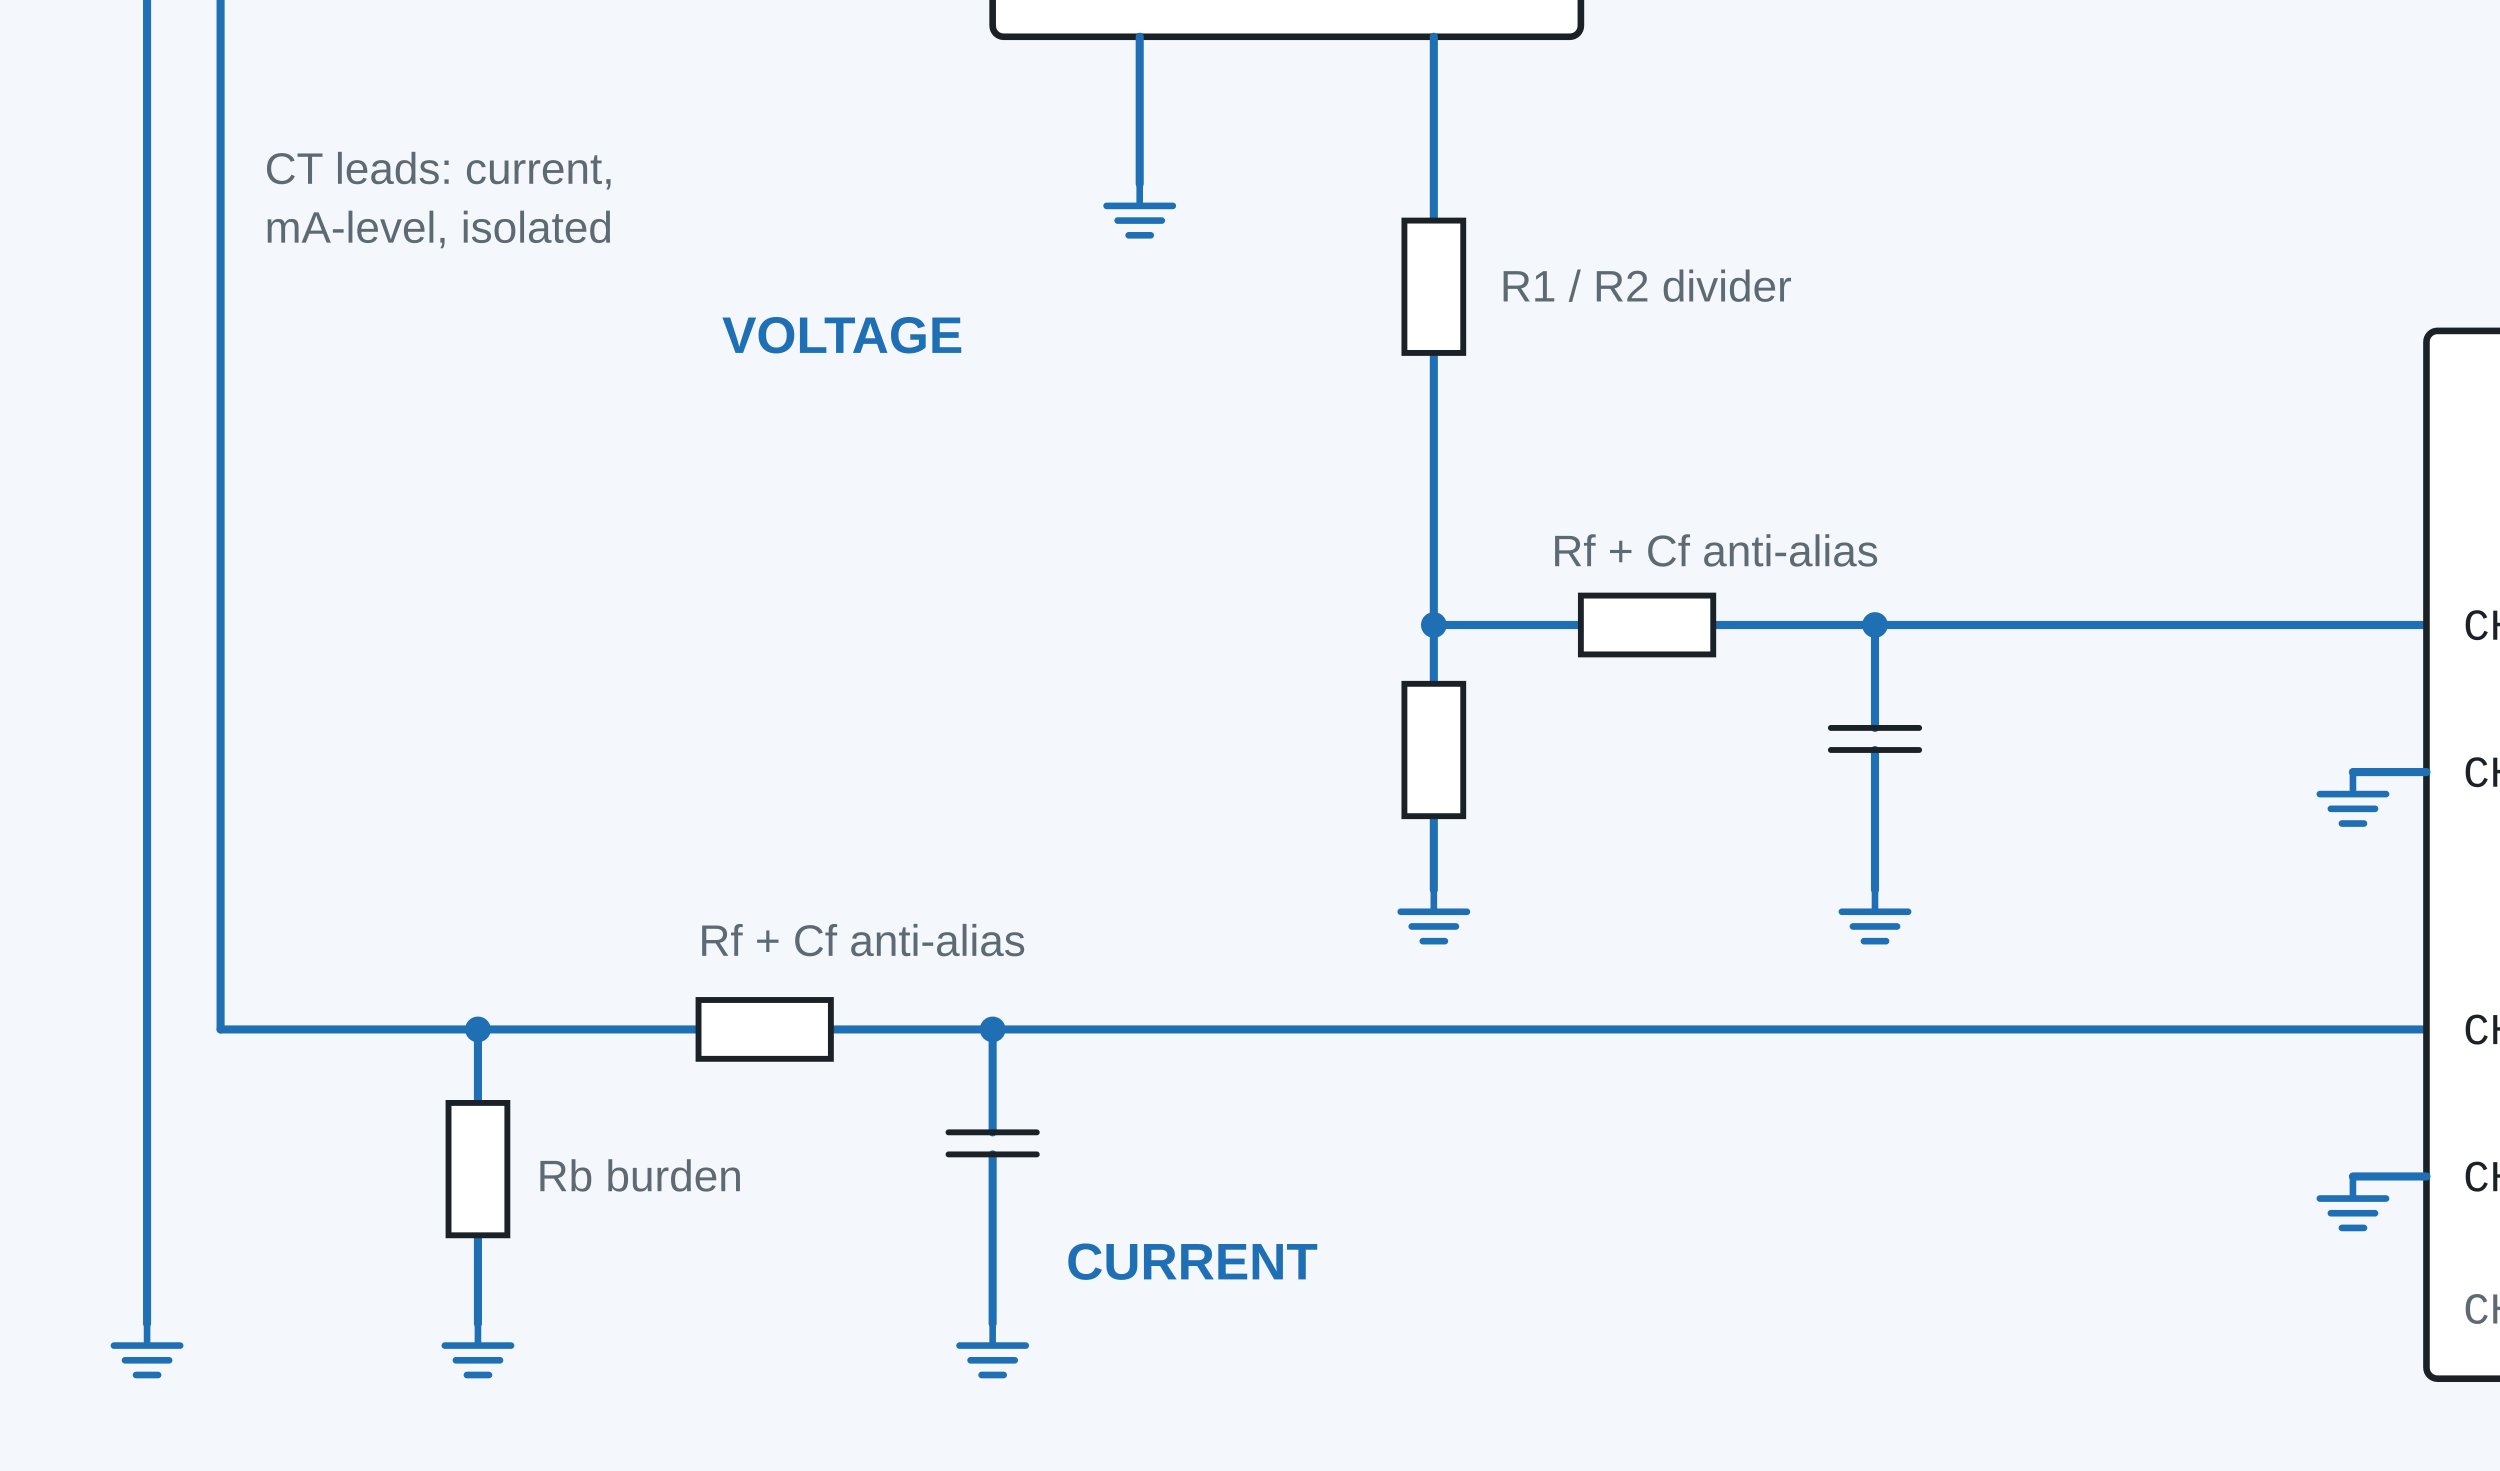
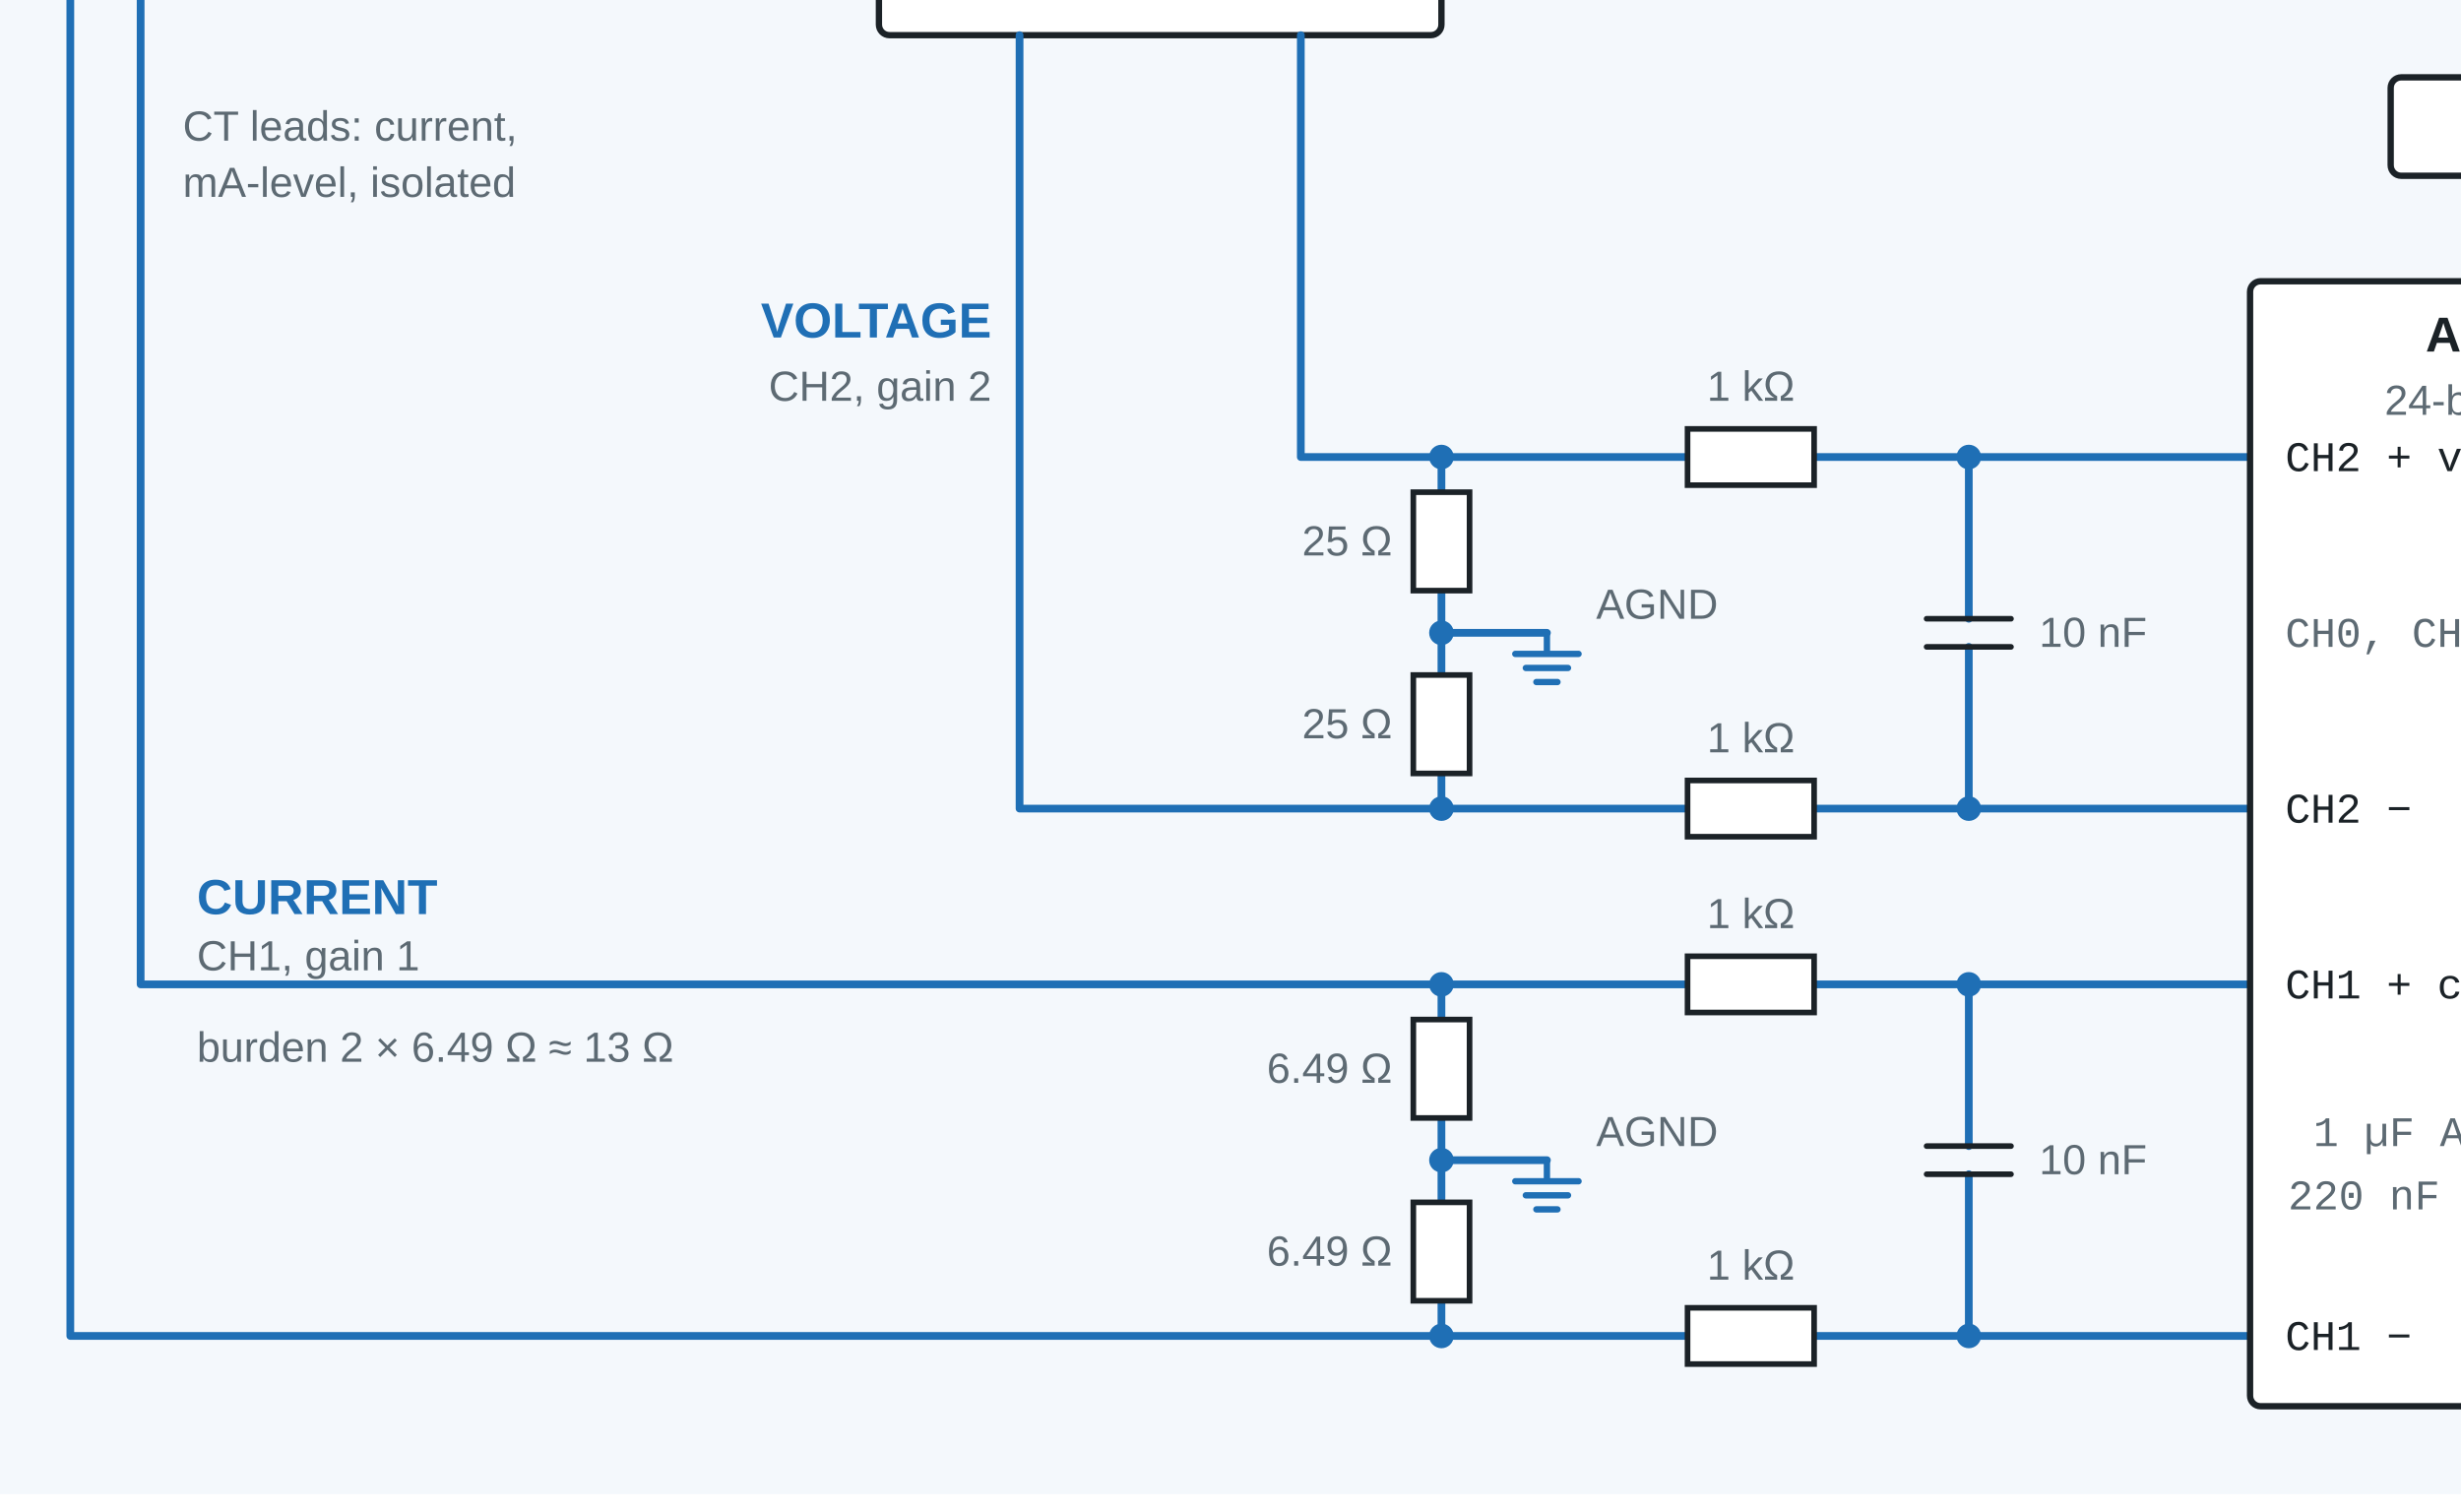
- <svg xmlns="http://www.w3.org/2000/svg" xmlns:xlink="http://www.w3.org/1999/xlink" viewBox="40 380 680 400" width="2720" height="1600">
+ <svg xmlns="http://www.w3.org/2000/svg" xmlns:xlink="http://www.w3.org/1999/xlink" viewBox="60 390 700 430" width="2800" height="1720">
  <style>
.zone-m{fill:#c2362b;fill-opacity:.06}
.zone-l{fill:#1f6fb5;fill-opacity:.05}
.wm,.ws,.wp,.wd{fill:none;stroke-width:2.2;stroke-linecap:round;stroke-linejoin:round}
.wm{stroke:#c2362b}.ws{stroke:#1f6fb5}.wp{stroke:#a9650a}.wd{stroke:#5d6a73;stroke-width:1.8}
.part{fill:#fff;stroke:#1b2227;stroke-width:1.6}
.block{fill:#fff;stroke:#1b2227;stroke-width:1.8}
.thin{fill:none;stroke:#1b2227;stroke-width:1.6;stroke-linecap:round}
.gnd{fill:none;stroke:#1f6fb5;stroke-width:1.8;stroke-linecap:round}
.barrier{stroke:#1b2227;stroke-width:1.4;stroke-dasharray:7 5}
.dot-m{fill:#c2362b}.dot-s{fill:#1f6fb5}.dot-p{fill:#a9650a}
.a-m{fill:#c2362b}.a-s{fill:#1f6fb5}.a-p{fill:#a9650a}.a-d{fill:#5d6a73}
text{fill:#1b2227;font-family:'Liberation Sans',Arial,sans-serif;font-size:13px}
.b{font-weight:700;font-size:14px}
.mono{font-family:'Liberation Mono','Courier New',monospace;font-size:12px}
.dim{fill:#5d6a73;font-size:12px}
.zone-label{fill:#5d6a73;font-size:12px;letter-spacing:.08em;font-weight:700}
.tm{fill:#c2362b}.ts{fill:#1f6fb5}.tp{fill:#a9650a}
.core{fill:#cfd6db;stroke:#1b2227;stroke-width:1.6;fill-rule:evenodd}
.turn{stroke:#1f6fb5;stroke-width:3;stroke-linecap:round;fill:none}
.flux{fill:none;stroke:#5d6a73;stroke-width:2;stroke-dasharray:6 5}
.badge{fill:#1b2227}
.badge-t{fill:#fff;font-weight:700;font-size:12px;text-anchor:middle}
.grid{stroke:#cfd6db;stroke-width:1;fill:none}
.axis{stroke:#5d6a73;stroke-width:1.2;fill:none}
.curve{fill:none;stroke:#1f6fb5;stroke-width:2.6}
.wave-in{fill:none;stroke:#5d6a73;stroke-width:1.4;stroke-linejoin:round}
.wave-out{fill:none;stroke:#1f6fb5;stroke-width:2.6}
.band-sig{fill:#1f6fb5;fill-opacity:.13}
.band-noise{fill:#c2362b;fill-opacity:.10}
.vline{stroke:#1b2227;stroke-width:1.2;stroke-dasharray:4 4;fill:none}
</style>
  <rect x="-200" y="-200" width="1800" height="1400" fill="#ffffff" />
  <defs>
    <g id="gnd">
      <path class="gnd" d="M0 0 v6 M-9 6 h18 M-6 10 h12 M-3 14 h6" />
    </g>
  </defs>
-   <rect class="zone-m" x="20" y="20" width="1160" height="300" rx="4" />
-   <rect class="zone-l" x="20" y="320" width="1160" height="465" rx="4" />
+   <rect class="zone-m" x="20" y="20" width="1160" height="320" rx="4" />
+   <rect class="zone-l" x="20" y="340" width="1160" height="475" rx="4" />
  <text class="zone-label tm" x="1160" y="100" text-anchor="end">MAINS SIDE · 230 V · HAZARDOUS</text>
-   <text class="zone-label ts" x="1160" y="772" text-anchor="end">LOW-VOLTAGE SIDE</text>
+   <text class="zone-label ts" x="1160" y="806" text-anchor="end">LOW-VOLTAGE SIDE</text>
  <path class="wm" d="M40 60 H1150" />
  <polygon class="a-m" points="1148,53 1162,60 1148,67" />
  <circle class="dot-m" cx="40" cy="60" r="4" />
  <text x="40" y="44" class="mono tm">L in</text>
  <text x="1160" y="44" text-anchor="end" class="dim">to home loads (from main MCB →)</text>
  <ellipse class="thin" cx="90" cy="60" rx="13" ry="25" />
-   <text x="116" y="32" class="b">Split-core CT</text>
+   <text x="116" y="32" class="b">Split-core CT, SCT-013-000</text>
  <text x="116" y="49" class="dim">clamps the L wire only</text>
-   <path class="ws" d="M80 84 V740" />
-   <path class="ws" d="M100 85 V660" />
+   <path class="ws" d="M80 84 V770 H700" />
+   <path class="ws" d="M100 85 V670 H700" />
  <text x="112" y="430" class="dim">CT leads: current,</text>
  <text x="112" y="446" class="dim">mA-level, isolated</text>
  <circle class="dot-m" cx="170" cy="60" r="4" />
-   <path class="wm" d="M170 60 V92 M170 128 V140 H1010 V250" />
+   <path class="wm" d="M170 60 V92 M170 128 V140 H1010 V270" />
  <rect class="part" x="162" y="92" width="16" height="36" />
  <path class="thin" d="M170 92 V128" />
-   <text x="190" y="115" class="dim">fuse</text>
+   <text x="190" y="108" class="dim">fuse 1 A</text>
+   <text x="190" y="124" class="dim">slow-blow</text>
  <text x="560" y="132" class="mono tm">L (fused)</text>
  <circle class="dot-m" cx="140" cy="190" r="4" />
  <text x="140" y="212" text-anchor="middle" class="mono tm">N in</text>
-   <path class="wm" d="M140 190 H910 V250" />
+   <path class="wm" d="M140 190 H910 V270" />
  <text x="560" y="182" class="mono tm">N</text>
  <path class="wm" d="M260 140 V152 M260 178 V190" />
  <rect class="part" x="252" y="152" width="16" height="26" />
  <path class="thin" d="M254 174 L266 156" />
  <circle class="dot-m" cx="260" cy="140" r="3.5" />
  <circle class="dot-m" cx="260" cy="190" r="3.5" />
-   <text x="280" y="170" class="dim">MOV, surge clamp</text>
-   <circle class="dot-m" cx="430" cy="140" r="3.5" />
-   <path class="wm" d="M430 140 V182 A8 8 0 0 1 430 198 V250" />
-   <circle class="dot-m" cx="350" cy="190" r="3.5" />
-   <path class="wm" d="M350 190 V250" />
-   <rect class="block" x="310" y="250" width="160" height="140" rx="3" />
-   <text x="390" y="276" text-anchor="middle" class="b">Voltage transformer</text>
-   <text x="390" y="296" text-anchor="middle" class="dim">230 V in, ~9 V AC out</text>
-   <text x="390" y="350" text-anchor="middle" class="dim">isolated secondary</text>
-   <rect class="block" x="880" y="250" width="160" height="140" rx="3" />
-   <text x="960" y="276" text-anchor="middle" class="b">AC-DC module</text>
-   <text x="960" y="296" text-anchor="middle" class="dim">85–265 V AC in, 5 V out</text>
-   <text x="960" y="350" text-anchor="middle" class="dim">isolated 5 V output</text>
-   <line class="barrier" x1="20" y1="320" x2="1180" y2="320" />
-   <text x="700" y="312" text-anchor="middle" class="zone-label">ISOLATION BARRIER</text>
-   <path class="ws" d="M350 390 V430" />
-   <use xlink:href="#gnd" x="350" y="430" />
-   <path class="ws" d="M430 390 V440 M430 476 V550 M430 550 V566 M430 602 V622" />
-   <rect class="part" x="422" y="440" width="16" height="36" />
-   <rect class="part" x="422" y="566" width="16" height="36" />
-   <use xlink:href="#gnd" x="430" y="622" />
-   <circle class="dot-s" cx="430" cy="550" r="3.5" />
-   <text x="448" y="462" class="dim">R1 / R2 divider</text>
-   <path class="ws" d="M430 550 H470 M506 550 H700" />
-   <rect class="part" x="470" y="542" width="36" height="16" />
-   <circle class="dot-s" cx="550" cy="550" r="3.5" />
-   <path class="ws" d="M550 550 V578 M550 584 V622" />
-   <path class="thin" d="M538 578 H562 M538 584 H562" />
-   <use xlink:href="#gnd" x="550" y="622" />
-   <text x="462" y="534" class="dim">Rf + Cf anti-alias</text>
-   <text x="302" y="476" class="b ts" text-anchor="end">VOLTAGE</text>
-   <path class="ws" d="M100 660 H230 M266 660 H700" />
-   <rect class="part" x="230" y="652" width="36" height="16" />
-   <circle class="dot-s" cx="170" cy="660" r="3.5" />
-   <path class="ws" d="M170 660 V680 M170 716 V740" />
-   <rect class="part" x="162" y="680" width="16" height="36" />
-   <use xlink:href="#gnd" x="170" y="740" />
-   <circle class="dot-s" cx="310" cy="660" r="3.5" />
-   <path class="ws" d="M310 660 V688 M310 694 V740" />
-   <path class="thin" d="M298 688 H322 M298 694 H322" />
-   <use xlink:href="#gnd" x="310" y="740" />
-   <use xlink:href="#gnd" x="80" y="740" />
-   <text x="186" y="704" class="dim">Rb burden</text>
-   <text x="230" y="640" class="dim">Rf + Cf anti-alias</text>
-   <text x="330" y="728" class="b ts">CURRENT</text>
-   <rect class="block" x="700" y="470" width="180" height="285" rx="3" />
-   <text x="790" y="496" text-anchor="middle" class="b">ADS131M04</text>
-   <text x="790" y="514" text-anchor="middle" class="dim">24-bit Δ-Σ, simultaneous</text>
-   <text x="710" y="554" class="mono">CH0 +  voltage</text>
-   <text x="710" y="594" class="mono">CH0 −</text>
-   <text x="710" y="664" class="mono">CH1 +  current</text>
-   <text x="710" y="704" class="mono">CH1 −</text>
-   <text x="710" y="740" class="mono dim">CH2, CH3 spare</text>
-   <path class="ws" d="M700 590 H680" />
-   <use xlink:href="#gnd" x="680" y="590" />
-   <path class="ws" d="M700 700 H680" />
-   <use xlink:href="#gnd" x="680" y="700" />
-   <path class="wp" d="M910 390 V392" />
-   <use xlink:href="#gnd" x="910" y="390" />
-   <path class="wp" d="M1010 390 V430 M1010 430 H1040 M1010 430 H900" />
-   <circle class="dot-p" cx="1010" cy="430" r="3.5" />
-   <text x="1020" y="410" class="mono tp">+5 V</text>
-   <rect class="block" x="760" y="414" width="140" height="32" rx="3" />
-   <text x="830" y="435" text-anchor="middle" class="dim">LDO 3.3 V analog</text>
-   <rect class="block" x="1040" y="414" width="130" height="32" rx="3" />
-   <text x="1105" y="435" text-anchor="middle" class="dim">LDO 3.3 V digital</text>
-   <path class="wp" d="M830 446 V462" />
-   <polygon class="a-p" points="824,460 830,470 836,460" />
-   <text x="840" y="462" class="mono tp">AVDD</text>
-   <path class="wp" d="M1105 446 V500" />
-   <polygon class="a-p" points="1099,498 1105,510 1111,498" />
-   <text x="1114" y="482" class="mono tp">3.3 V</text>
-   <rect class="block" x="1000" y="510" width="170" height="245" rx="3" />
-   <text x="1085" y="534" text-anchor="middle" class="b">ESP32-S3</text>
-   <text x="1085" y="566" text-anchor="middle" class="dim">calibration + DSP</text>
-   <text x="1085" y="584" text-anchor="middle" class="dim">P · Q · RMS · harmonics</text>
-   <text x="1085" y="602" text-anchor="middle" class="dim">event detection</text>
-   <text x="1085" y="620" text-anchor="middle" class="dim">PSRAM waveform buffer</text>
-   <text x="1085" y="742" text-anchor="middle" class="dim">Wi-Fi · MQTT/TLS → cloud</text>
+   <text x="244" y="164" text-anchor="end" class="dim">MOV 10D561K</text>
+   <text x="244" y="180" text-anchor="end" class="dim">surge clamp</text>
+   <circle class="dot-m" cx="350" cy="140" r="3.5" />
+   <path class="wm" d="M350 140 V182 A8 8 0 0 1 350 198 V212 M350 248 V270" />
+   <rect class="part" x="342" y="212" width="16" height="36" />
+   <text x="334" y="226" text-anchor="end" class="dim">R′ = 3 × 39 kΩ</text>
+   <text x="334" y="242" text-anchor="end" class="dim">in series, ≈ 2 mA</text>
+   <circle class="dot-m" cx="430" cy="190" r="3.5" />
+   <path class="wm" d="M430 190 V270" />
+   <rect class="block" x="310" y="270" width="160" height="130" rx="3" />
+   <text x="390" y="296" text-anchor="middle" class="b">ZMPT107-1</text>
+   <text x="390" y="316" text-anchor="middle" class="dim">current-type, 2 mA : 2 mA</text>
+   <text x="390" y="370" text-anchor="middle" class="dim">3000 V isolated</text>
+   <rect class="block" x="880" y="270" width="160" height="130" rx="3" />
+   <text x="960" y="296" text-anchor="middle" class="b">HLK-5M05</text>
+   <text x="960" y="316" text-anchor="middle" class="dim">85–265 V AC in, 5 V out</text>
+   <text x="960" y="370" text-anchor="middle" class="dim">isolated, 1 A</text>
+   <text x="700" y="240" text-anchor="middle" class="dim">only if certifying: 0.1 µF X2 cap + 10–30 mH choke at the HLK input</text>
+   <line class="barrier" x1="20" y1="340" x2="1180" y2="340" />
+   <text x="700" y="332" text-anchor="middle" class="zone-label">ISOLATION BARRIER</text>
+   <path class="ws" d="M430 400 V520 H700" />
+   <path class="ws" d="M350 400 V620 H700" />
+   <path class="ws" d="M470 520 V530 M470 558 V582 M470 610 V620 M470 570 H500" />
+   <rect class="part" x="462" y="530" width="16" height="28" />
+   <rect class="part" x="462" y="582" width="16" height="28" />
+   <circle class="dot-s" cx="470" cy="520" r="3.5" />
+   <circle class="dot-s" cx="470" cy="570" r="3.5" />
+   <circle class="dot-s" cx="470" cy="620" r="3.5" />
+   <use xlink:href="#gnd" x="500" y="570" />
+   <text x="456" y="548" text-anchor="end" class="dim">25 Ω</text>
+   <text x="456" y="600" text-anchor="end" class="dim">25 Ω</text>
+   <text x="514" y="566" class="dim">AGND</text>
+   <rect class="part" x="540" y="512" width="36" height="16" />
+   <rect class="part" x="540" y="612" width="36" height="16" />
+   <text x="558" y="504" text-anchor="middle" class="dim">1 kΩ</text>
+   <text x="558" y="604" text-anchor="middle" class="dim">1 kΩ</text>
+   <circle class="dot-s" cx="620" cy="520" r="3.5" />
+   <circle class="dot-s" cx="620" cy="620" r="3.5" />
+   <path class="ws" d="M620 520 V566 M620 574 V620" />
+   <path class="thin" d="M608 566 H632 M608 574 H632" />
+   <text x="640" y="574" class="dim">10 nF</text>
+   <text x="342" y="486" text-anchor="end" class="b ts">VOLTAGE</text>
+   <text x="342" y="504" text-anchor="end" class="dim">CH2, gain 2</text>
+   <path class="ws" d="M470 670 V680 M470 708 V732 M470 760 V770 M470 720 H500" />
+   <rect class="part" x="462" y="680" width="16" height="28" />
+   <rect class="part" x="462" y="732" width="16" height="28" />
+   <circle class="dot-s" cx="470" cy="670" r="3.5" />
+   <circle class="dot-s" cx="470" cy="720" r="3.5" />
+   <circle class="dot-s" cx="470" cy="770" r="3.5" />
+   <use xlink:href="#gnd" x="500" y="720" />
+   <text x="456" y="698" text-anchor="end" class="dim">6.49 Ω</text>
+   <text x="456" y="750" text-anchor="end" class="dim">6.49 Ω</text>
+   <text x="514" y="716" class="dim">AGND</text>
+   <rect class="part" x="540" y="662" width="36" height="16" />
+   <rect class="part" x="540" y="762" width="36" height="16" />
+   <text x="558" y="654" text-anchor="middle" class="dim">1 kΩ</text>
+   <text x="558" y="754" text-anchor="middle" class="dim">1 kΩ</text>
+   <circle class="dot-s" cx="620" cy="670" r="3.5" />
+   <circle class="dot-s" cx="620" cy="770" r="3.5" />
+   <path class="ws" d="M620 670 V716 M620 724 V770" />
+   <path class="thin" d="M608 716 H632 M608 724 H632" />
+   <text x="640" y="724" class="dim">10 nF</text>
+   <text x="116" y="650" class="b ts">CURRENT</text>
+   <text x="116" y="666" class="dim" dy="-0">CH1, gain 1</text>
+   <text x="116" y="692" class="dim">burden 2 × 6.49 Ω ≈ 13 Ω</text>
+   <rect class="block" x="700" y="470" width="180" height="320" rx="3" />
+   <text x="790" y="490" text-anchor="middle" class="b">ADS131M04</text>
+   <text x="790" y="508" text-anchor="middle" class="dim">24-bit Δ-Σ · 8 kSPS</text>
+   <text x="710" y="524" class="mono">CH2 +  voltage</text>
+   <text x="710" y="624" class="mono">CH2 −</text>
+   <text x="710" y="574" class="mono dim">CH0, CH3 spare</text>
+   <text x="710" y="674" class="mono">CH1 +  current</text>
+   <text x="710" y="774" class="mono">CH1 −</text>
+   <text x="790" y="716" text-anchor="middle" class="mono dim">1 µF AVDD, 1 µF DVDD</text>
+   <text x="790" y="734" text-anchor="middle" class="mono dim">220 nF CAP · AGND=DGND</text>
+   <path class="wp" d="M910 400 V402" />
+   <use xlink:href="#gnd" x="910" y="400" />
+   <text x="924" y="420" class="mono dim">0 V</text>
+   <path class="wp" d="M1010 400 V500 M1010 426 H880" />
+   <circle class="dot-p" cx="1010" cy="426" r="3.5" />
+   <polygon class="a-p" points="1004,490 1010,500 1016,490" />
+   <text x="1020" y="416" class="mono tp">+5 V</text>
+   <text x="1020" y="462" class="mono tp">5V pin</text>
+   <text x="1020" y="480" class="dim">DevKitC makes 3.3 V</text>
+   <rect class="block" x="740" y="412" width="140" height="28" rx="3" />
+   <text x="810" y="431" text-anchor="middle" class="dim">LP5907 3.3 V</text>
+   <path class="wp" d="M810 440 V462" />
+   <polygon class="a-p" points="804,460 810,470 816,460" />
+   <text x="822" y="460" class="mono tp">AVDD · DVDD</text>
+   <rect class="block" x="1000" y="500" width="170" height="290" rx="3" />
+   <text x="1085" y="524" text-anchor="middle" class="b">ESP32-S3 DevKitC</text>
+   <text x="1085" y="542" text-anchor="middle" class="dim">N16R8 module</text>
+   <text x="1085" y="574" text-anchor="middle" class="dim">calibration + DSP</text>
+   <text x="1085" y="592" text-anchor="middle" class="dim">P · Q · RMS · harmonics</text>
+   <text x="1085" y="610" text-anchor="middle" class="dim">event detection</text>
+   <text x="1085" y="628" text-anchor="middle" class="dim">PSRAM waveform buffer</text>
+   <text x="1085" y="656" text-anchor="middle" class="dim">makes CLKIN 8.192 MHz</text>
+   <text x="1085" y="774" text-anchor="middle" class="dim">Wi-Fi · MQTT/TLS → cloud</text>
  <path class="wd" d="M1000 550 H884" />
  <polygon class="a-d" points="892,544 880,550 892,556" />
  <text x="940" y="543" text-anchor="middle" class="mono">SCLK</text>
  <path class="wd" d="M1000 580 H884" />
  <polygon class="a-d" points="892,574 880,580 892,586" />
  <text x="940" y="573" text-anchor="middle" class="mono">MOSI</text>
  <path class="wd" d="M880 610 H996" />
  <polygon class="a-d" points="988,604 1000,610 988,616" />
  <text x="940" y="603" text-anchor="middle" class="mono">MISO</text>
  <path class="wd" d="M1000 640 H884" />
  <polygon class="a-d" points="892,634 880,640 892,646" />
  <text x="940" y="633" text-anchor="middle" class="mono">CS</text>
  <path class="wd" d="M880 670 H996" />
  <polygon class="a-d" points="988,664 1000,670 988,676" />
  <text x="940" y="663" text-anchor="middle" class="mono">DRDY</text>
  <path class="wd" d="M1000 700 H884" />
  <polygon class="a-d" points="892,694 880,700 892,706" />
  <text x="940" y="693" text-anchor="middle" class="mono">CLKIN</text>
  <path class="wd" d="M1000 730 H884" />
  <polygon class="a-d" points="892,724 880,730 892,736" />
-   <text x="940" y="723" text-anchor="middle" class="mono">RESET</text>
+   <text x="940" y="723" text-anchor="middle" class="mono">SYNC/RESET</text>
</svg>
